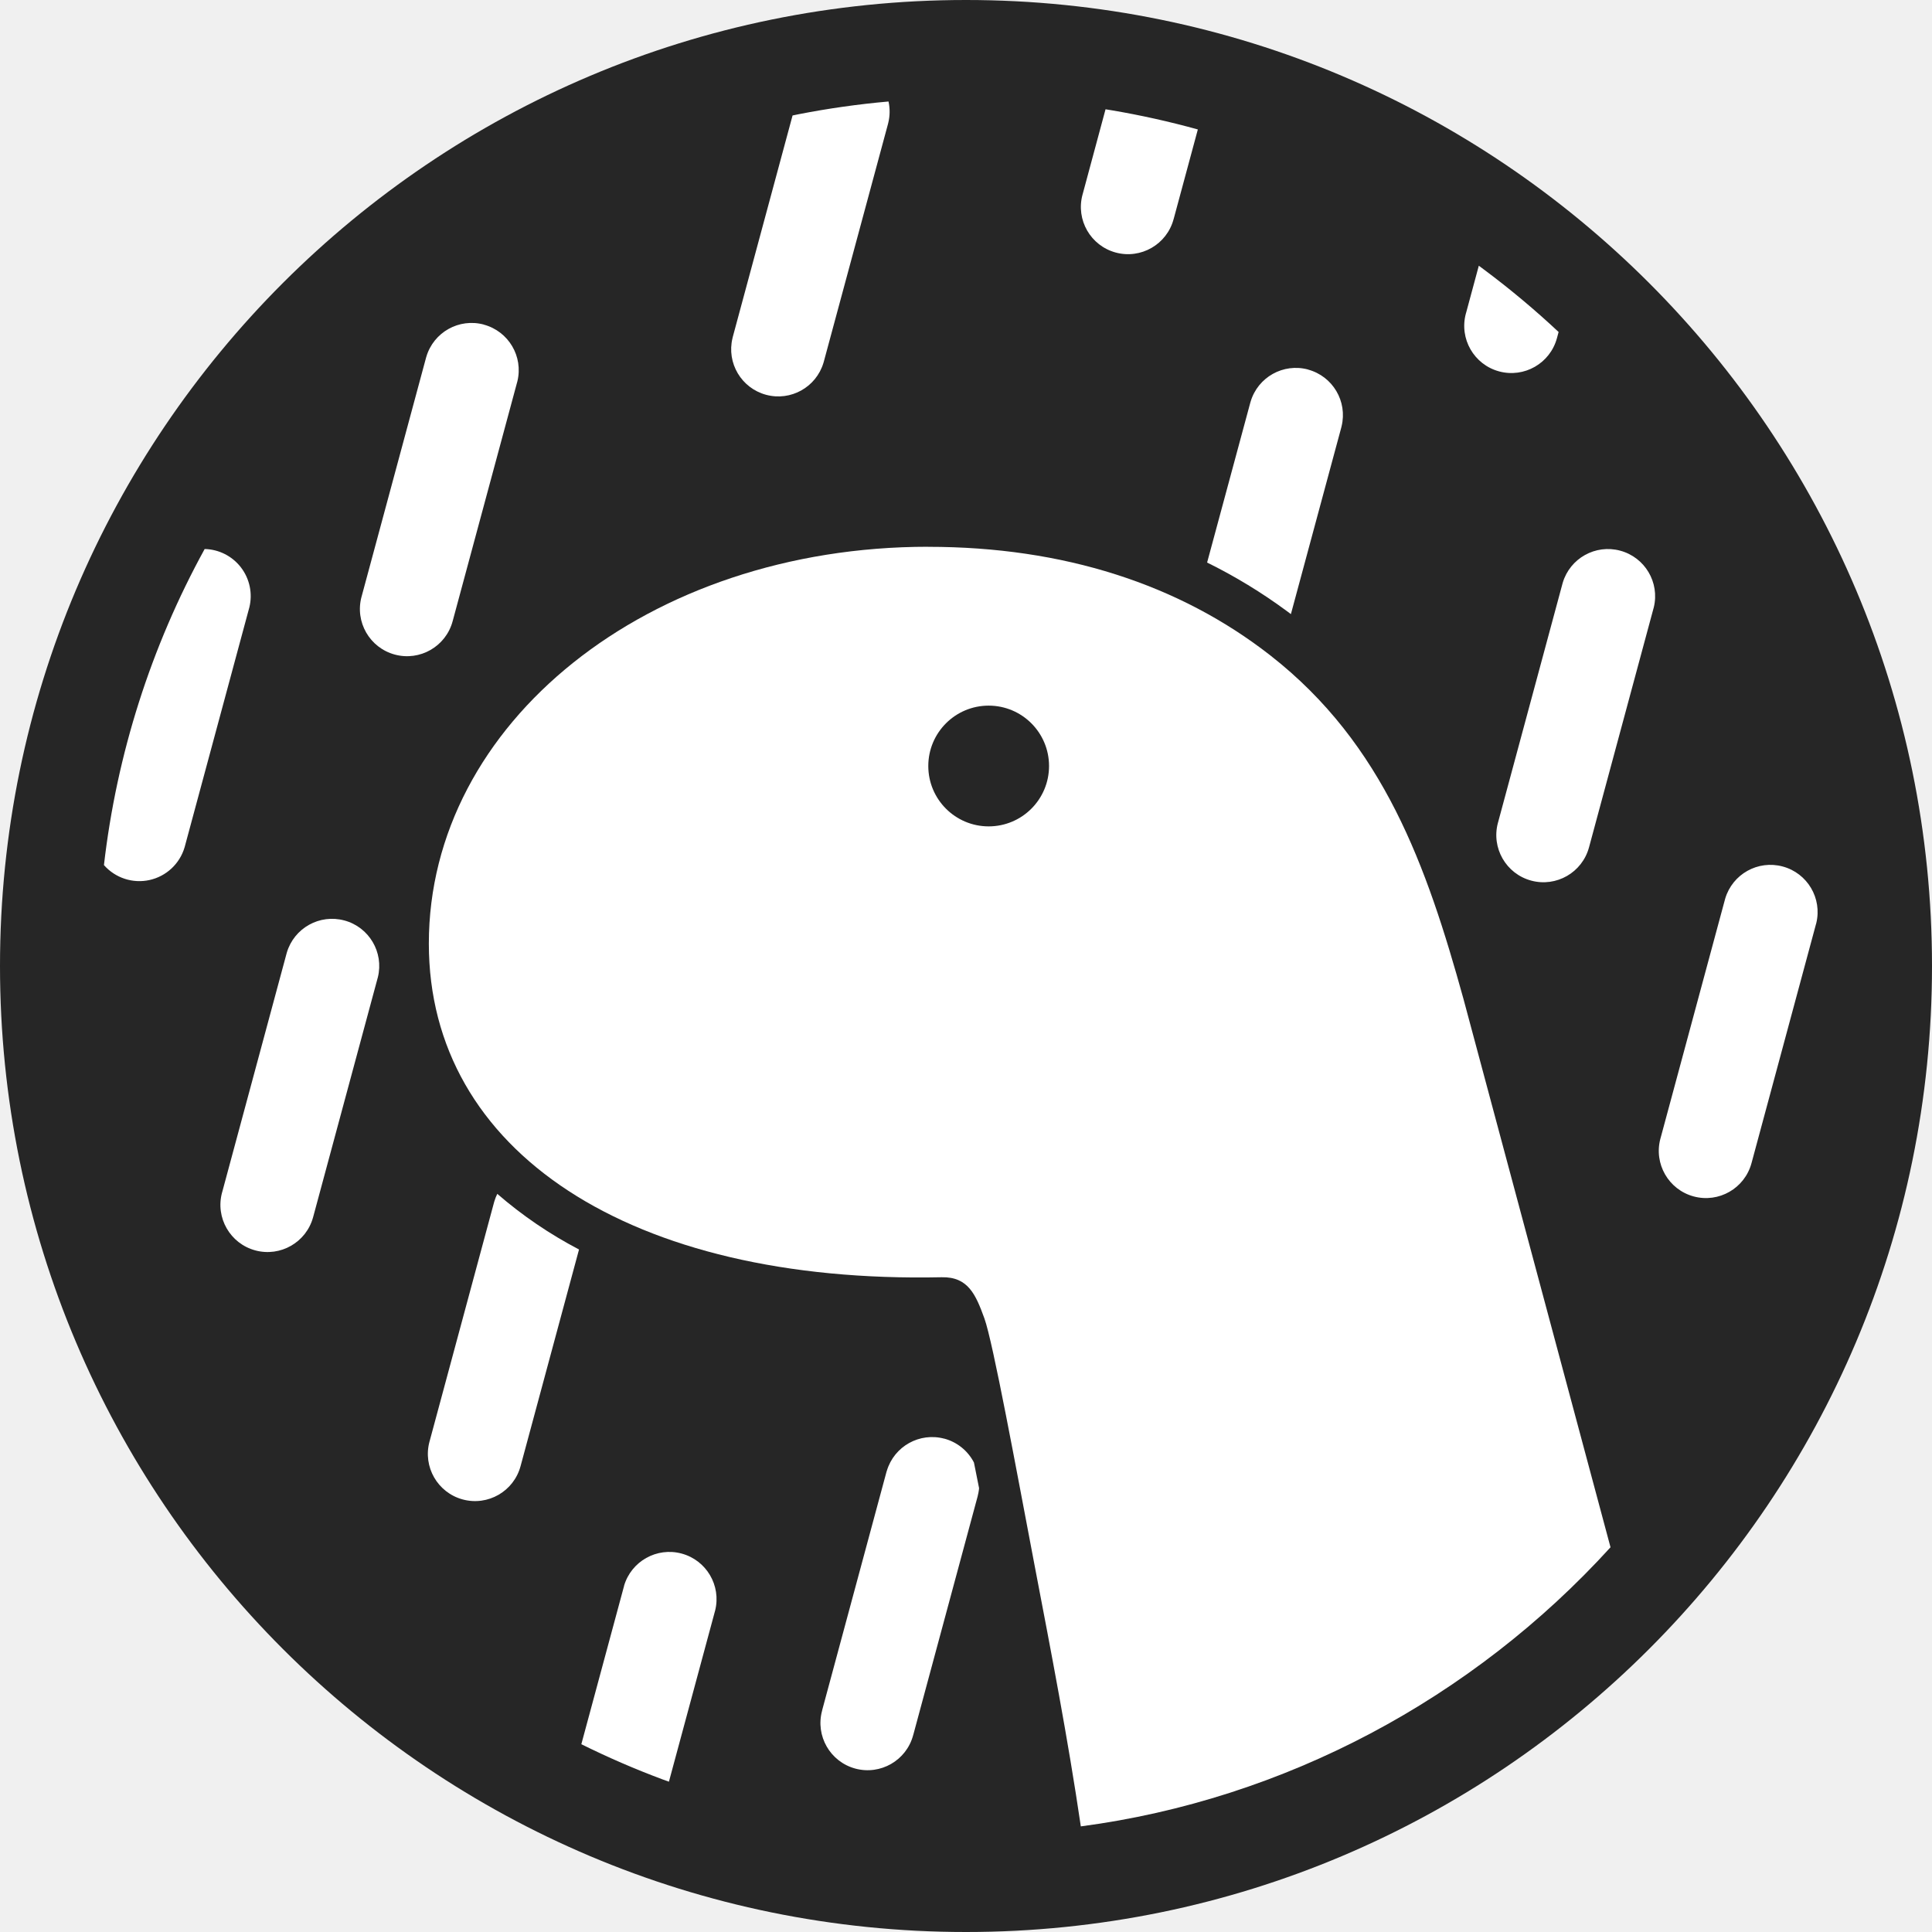
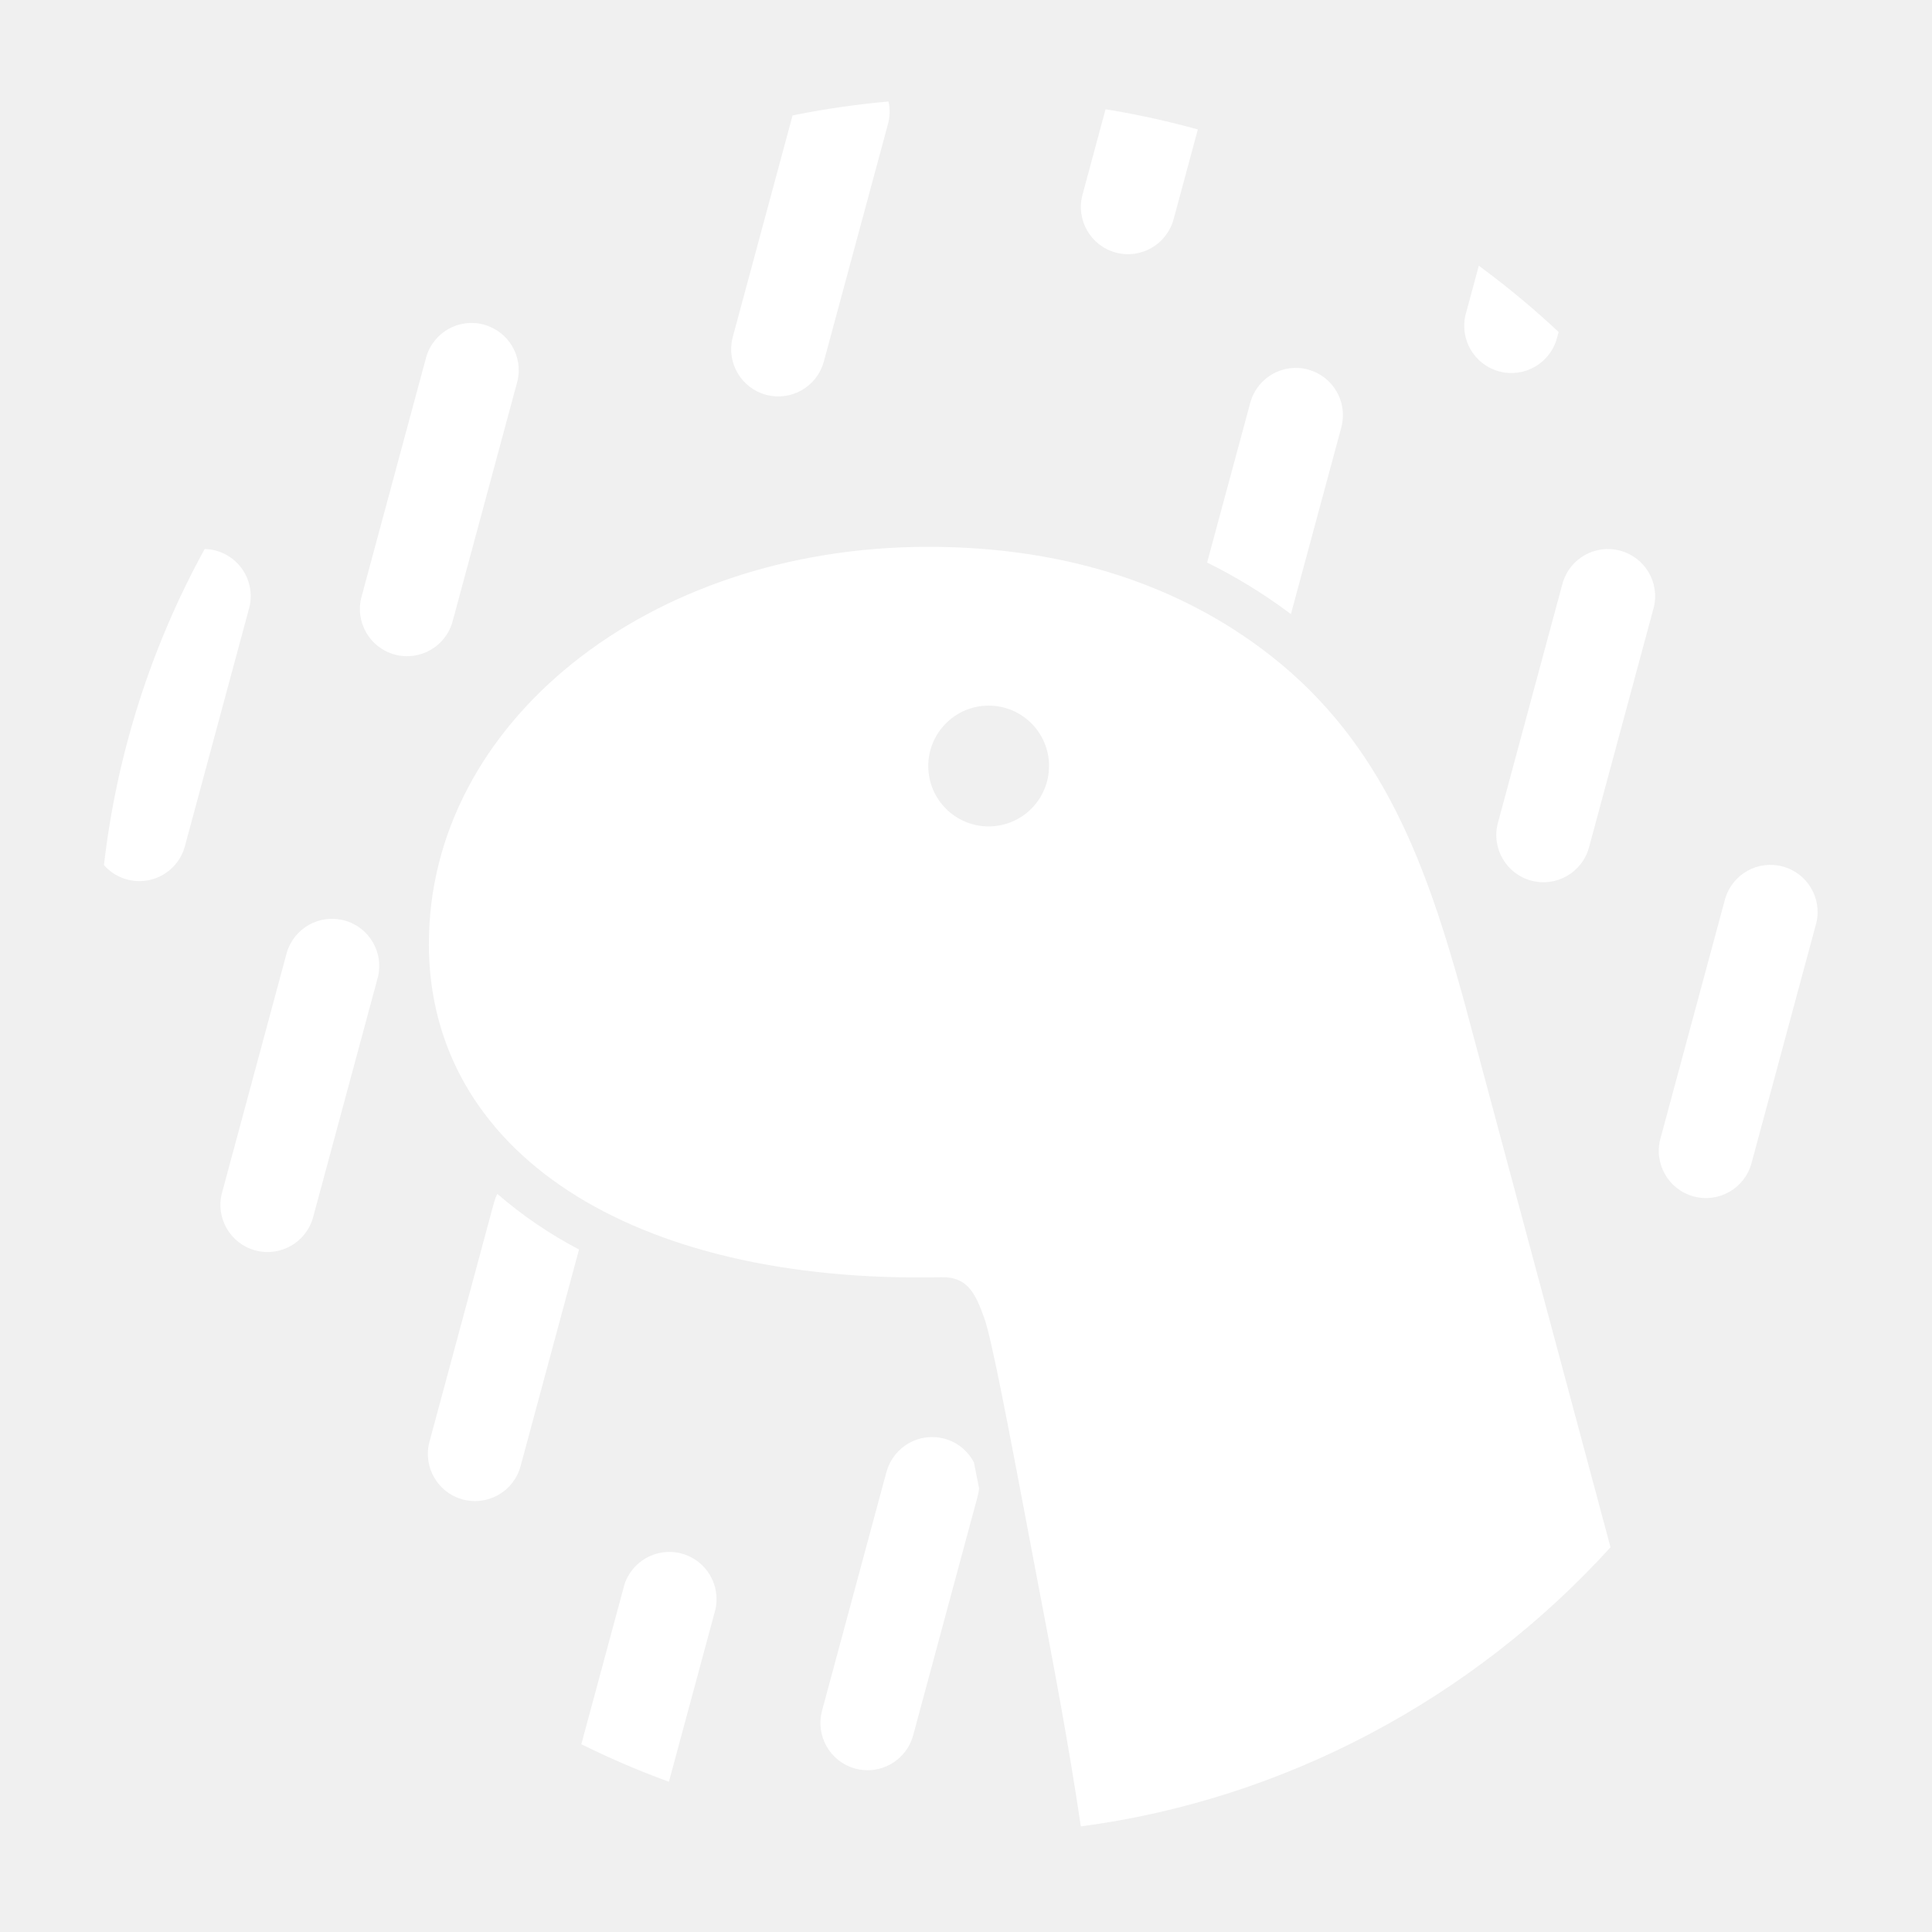
<svg xmlns="http://www.w3.org/2000/svg" width="30" height="30" fill="none" viewBox="0 0 30 30">
-   <g clip-path="url(#a)">
-     <path fill="#262626" d="M15 0c8.284 0 15 6.716 15 15 0 8.284-6.716 15-15 15-8.284 0-15-6.716-15-15C0 6.716 6.716 0 15 0Z" />
-     <path fill="#fff" d="M14.664 22.34a.733.733 0 0 0-.893.498l-.006.018-.996 3.691-.004.018a.732.732 0 0 0 1.414.381l.005-.017.996-3.691.004-.018a.735.735 0 0 0 .016-.084l.003-.028-.024-.12-.034-.171-.022-.108a.732.732 0 0 0-.46-.37Zm-6.942-3.802a.738.738 0 0 0-.045.114l-.007.024-.996 3.692-.005.018a.732.732 0 0 0 1.414.381l.005-.018.903-3.347a6.622 6.622 0 0 1-1.269-.864Zm-2.375-4.245a.732.732 0 0 0-.893.498l-.005.018-.996 3.692-.005.017a.732.732 0 0 0 1.414.382l.005-.018.996-3.691.005-.018a.732.732 0 0 0-.52-.88Zm22.335-.838a.732.732 0 0 0-.893.498l-.005.018-.996 3.691-.005.018a.732.732 0 0 0 1.414.382l.005-.018.996-3.692.005-.017a.732.732 0 0 0-.521-.88ZM3.178 8.525a13.383 13.383 0 0 0-1.564 4.908.732.732 0 0 0 1.252-.275l.005-.018.996-3.691.005-.018a.732.732 0 0 0-.694-.906Zm21.981.026a.732.732 0 0 0-.893.498l-.005.018-.996 3.691-.005.018a.732.732 0 0 0 1.414.382l.005-.018.996-3.691.005-.018a.732.732 0 0 0-.521-.88ZM7.513 5.04a.732.732 0 0 0-.893.5l-.005.017-.996 3.691-.005.018a.732.732 0 0 0 1.414.382l.005-.018.996-3.691.005-.018a.732.732 0 0 0-.521-.88Zm12.799.698a.732.732 0 0 0-.893.5l-.005.017-.67 2.48c.434.214.848.466 1.237.753l.064.048.783-2.9.004-.017a.732.732 0 0 0-.52-.88Zm-6.515-4.162a13.47 13.47 0 0 0-1.393.197l-.097.02-.929 3.441-.004.018a.732.732 0 0 0 1.413.381l.005-.017.997-3.692.004-.017a.728.728 0 0 0 .004-.33Zm9.166 2.55-.196.726-.005.017a.732.732 0 0 0 1.414.382l.005-.018.021-.078a13.548 13.548 0 0 0-1.153-.965l-.086-.064Zm-5.796-2.43-.353 1.31-.005.018a.732.732 0 0 0 1.414.381l.005-.017.372-1.378c-.438-.121-.881-.22-1.329-.296l-.104-.017ZM9.69 24.625a.733.733 0 0 1 1.415.382l-.005.018-.713 2.641-.1-.036a13.38 13.38 0 0 1-1.26-.546l.659-2.441.005-.018Z" />
-     <path fill="#fff" d="M14.414 8.49c-4.362 0-7.755 2.747-7.755 6.162 0 3.225 3.122 5.284 7.962 5.181.412-.009.53.268.665.64.134.373.494 2.337.78 3.839.257 1.344.518 2.693.717 4.048 3.16-.418 6.083-1.98 8.225-4.334l-2.284-8.517c-.57-2.057-1.235-3.953-2.996-5.33-1.416-1.107-3.216-1.688-5.314-1.688Z" />
-     <path fill="#262626" d="M15.352 10.957a.937.937 0 1 1 0 1.875.937.937 0 0 1 0-1.875Z" />
-   </g>
-   <defs>
-     <clipPath id="a">
-       <path fill="#fff" d="M0 0h30v30H0z" />
-     </clipPath>
-   </defs>
+   <path fill="#fff" d="M14.664 22.34a.733.733 0 0 0-.893.498l-.006.018-.996 3.691-.004.018a.732.732 0 0 0 1.414.381l.005-.017.996-3.691.004-.018a.735.735 0 0 0 .016-.084l.003-.028-.024-.12-.034-.171-.022-.108a.732.732 0 0 0-.46-.37Zm-6.942-3.802a.738.738 0 0 0-.045.114l-.007.024-.996 3.692-.005.018a.732.732 0 0 0 1.414.381l.005-.018.903-3.347a6.622 6.622 0 0 1-1.269-.864Zm-2.375-4.245a.732.732 0 0 0-.893.498l-.005.018-.996 3.692-.005.017a.732.732 0 0 0 1.414.382l.005-.018.996-3.691.005-.018a.732.732 0 0 0-.52-.88Zm22.335-.838a.732.732 0 0 0-.893.498l-.005.018-.996 3.691-.005.018a.732.732 0 0 0 1.414.382l.005-.018.996-3.692.005-.017a.732.732 0 0 0-.521-.88ZM3.178 8.525a13.383 13.383 0 0 0-1.564 4.908.732.732 0 0 0 1.252-.275l.005-.018.996-3.691.005-.018a.732.732 0 0 0-.694-.906Zm21.981.026a.732.732 0 0 0-.893.498l-.005.018-.996 3.691-.005.018a.732.732 0 0 0 1.414.382l.005-.018.996-3.691.005-.018a.732.732 0 0 0-.521-.88ZM7.513 5.04a.732.732 0 0 0-.893.5l-.005.017-.996 3.691-.005.018a.732.732 0 0 0 1.414.382l.005-.018.996-3.691.005-.018a.732.732 0 0 0-.521-.88Zm12.799.698a.732.732 0 0 0-.893.5l-.005.017-.67 2.48c.434.214.848.466 1.237.753l.064.048.783-2.9.004-.017a.732.732 0 0 0-.52-.88Zm-6.515-4.162a13.47 13.47 0 0 0-1.393.197l-.097.02-.929 3.441-.004.018a.732.732 0 0 0 1.413.381l.005-.017.997-3.692.004-.017a.728.728 0 0 0 .004-.33Zm9.166 2.55-.196.726-.005.017a.732.732 0 0 0 1.414.382l.005-.018.021-.078a13.548 13.548 0 0 0-1.153-.965l-.086-.064Zm-5.796-2.43-.353 1.31-.005.018a.732.732 0 0 0 1.414.381l.005-.017.372-1.378c-.438-.121-.881-.22-1.329-.296l-.104-.017ZM9.69 24.625a.733.733 0 0 1 1.415.382l-.005.018-.713 2.641-.1-.036a13.38 13.38 0 0 1-1.26-.546l.659-2.441.005-.018Z" />
+   <path fill="#fff" fill-rule="evenodd" d="M6.66 14.652c0-3.415 3.392-6.161 7.754-6.161 2.098 0 3.898.58 5.314 1.688 1.761 1.377 2.426 3.273 2.996 5.33l2.284 8.517c-2.142 2.355-5.064 3.916-8.225 4.334-.19-1.289-.435-2.573-.68-3.852l-.037-.196-.142-.75c-.254-1.34-.526-2.776-.638-3.089-.134-.372-.253-.649-.665-.64-4.84.103-7.962-1.956-7.962-5.181Zm9.63-2.757a.937.937 0 1 0-1.876 0 .937.937 0 0 0 1.875 0Z" clip-rule="evenodd" />
</svg>
